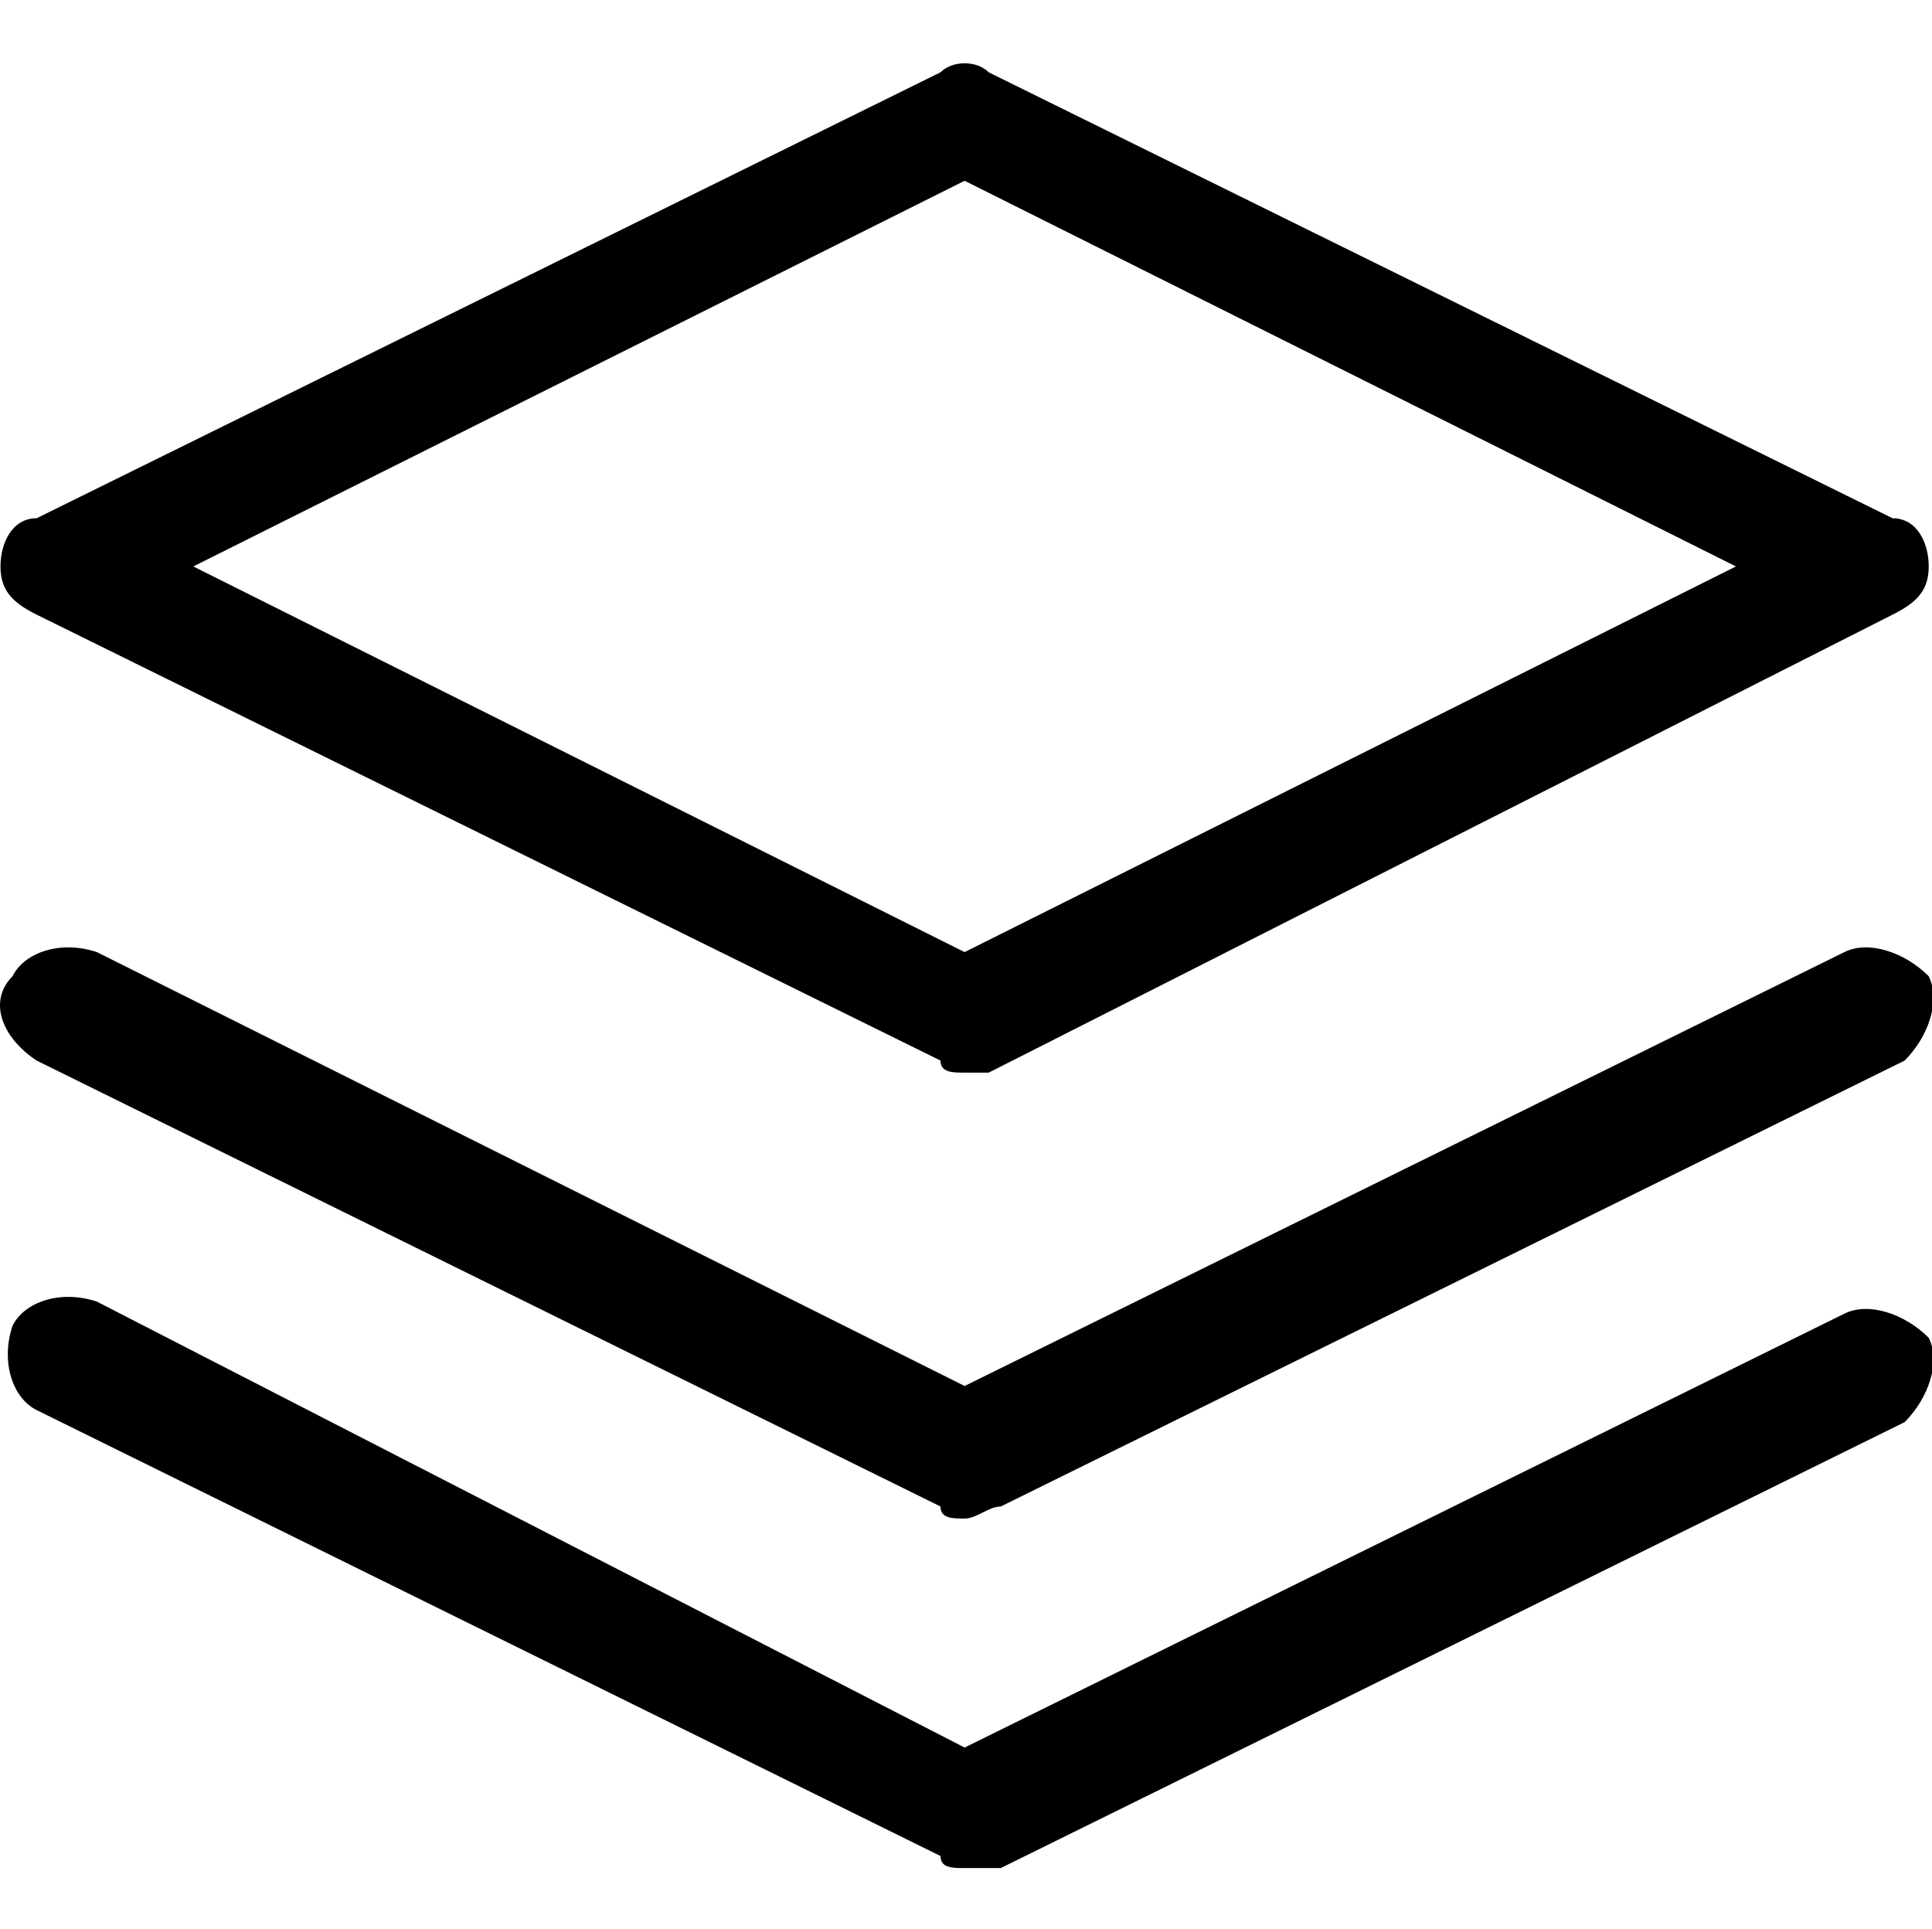
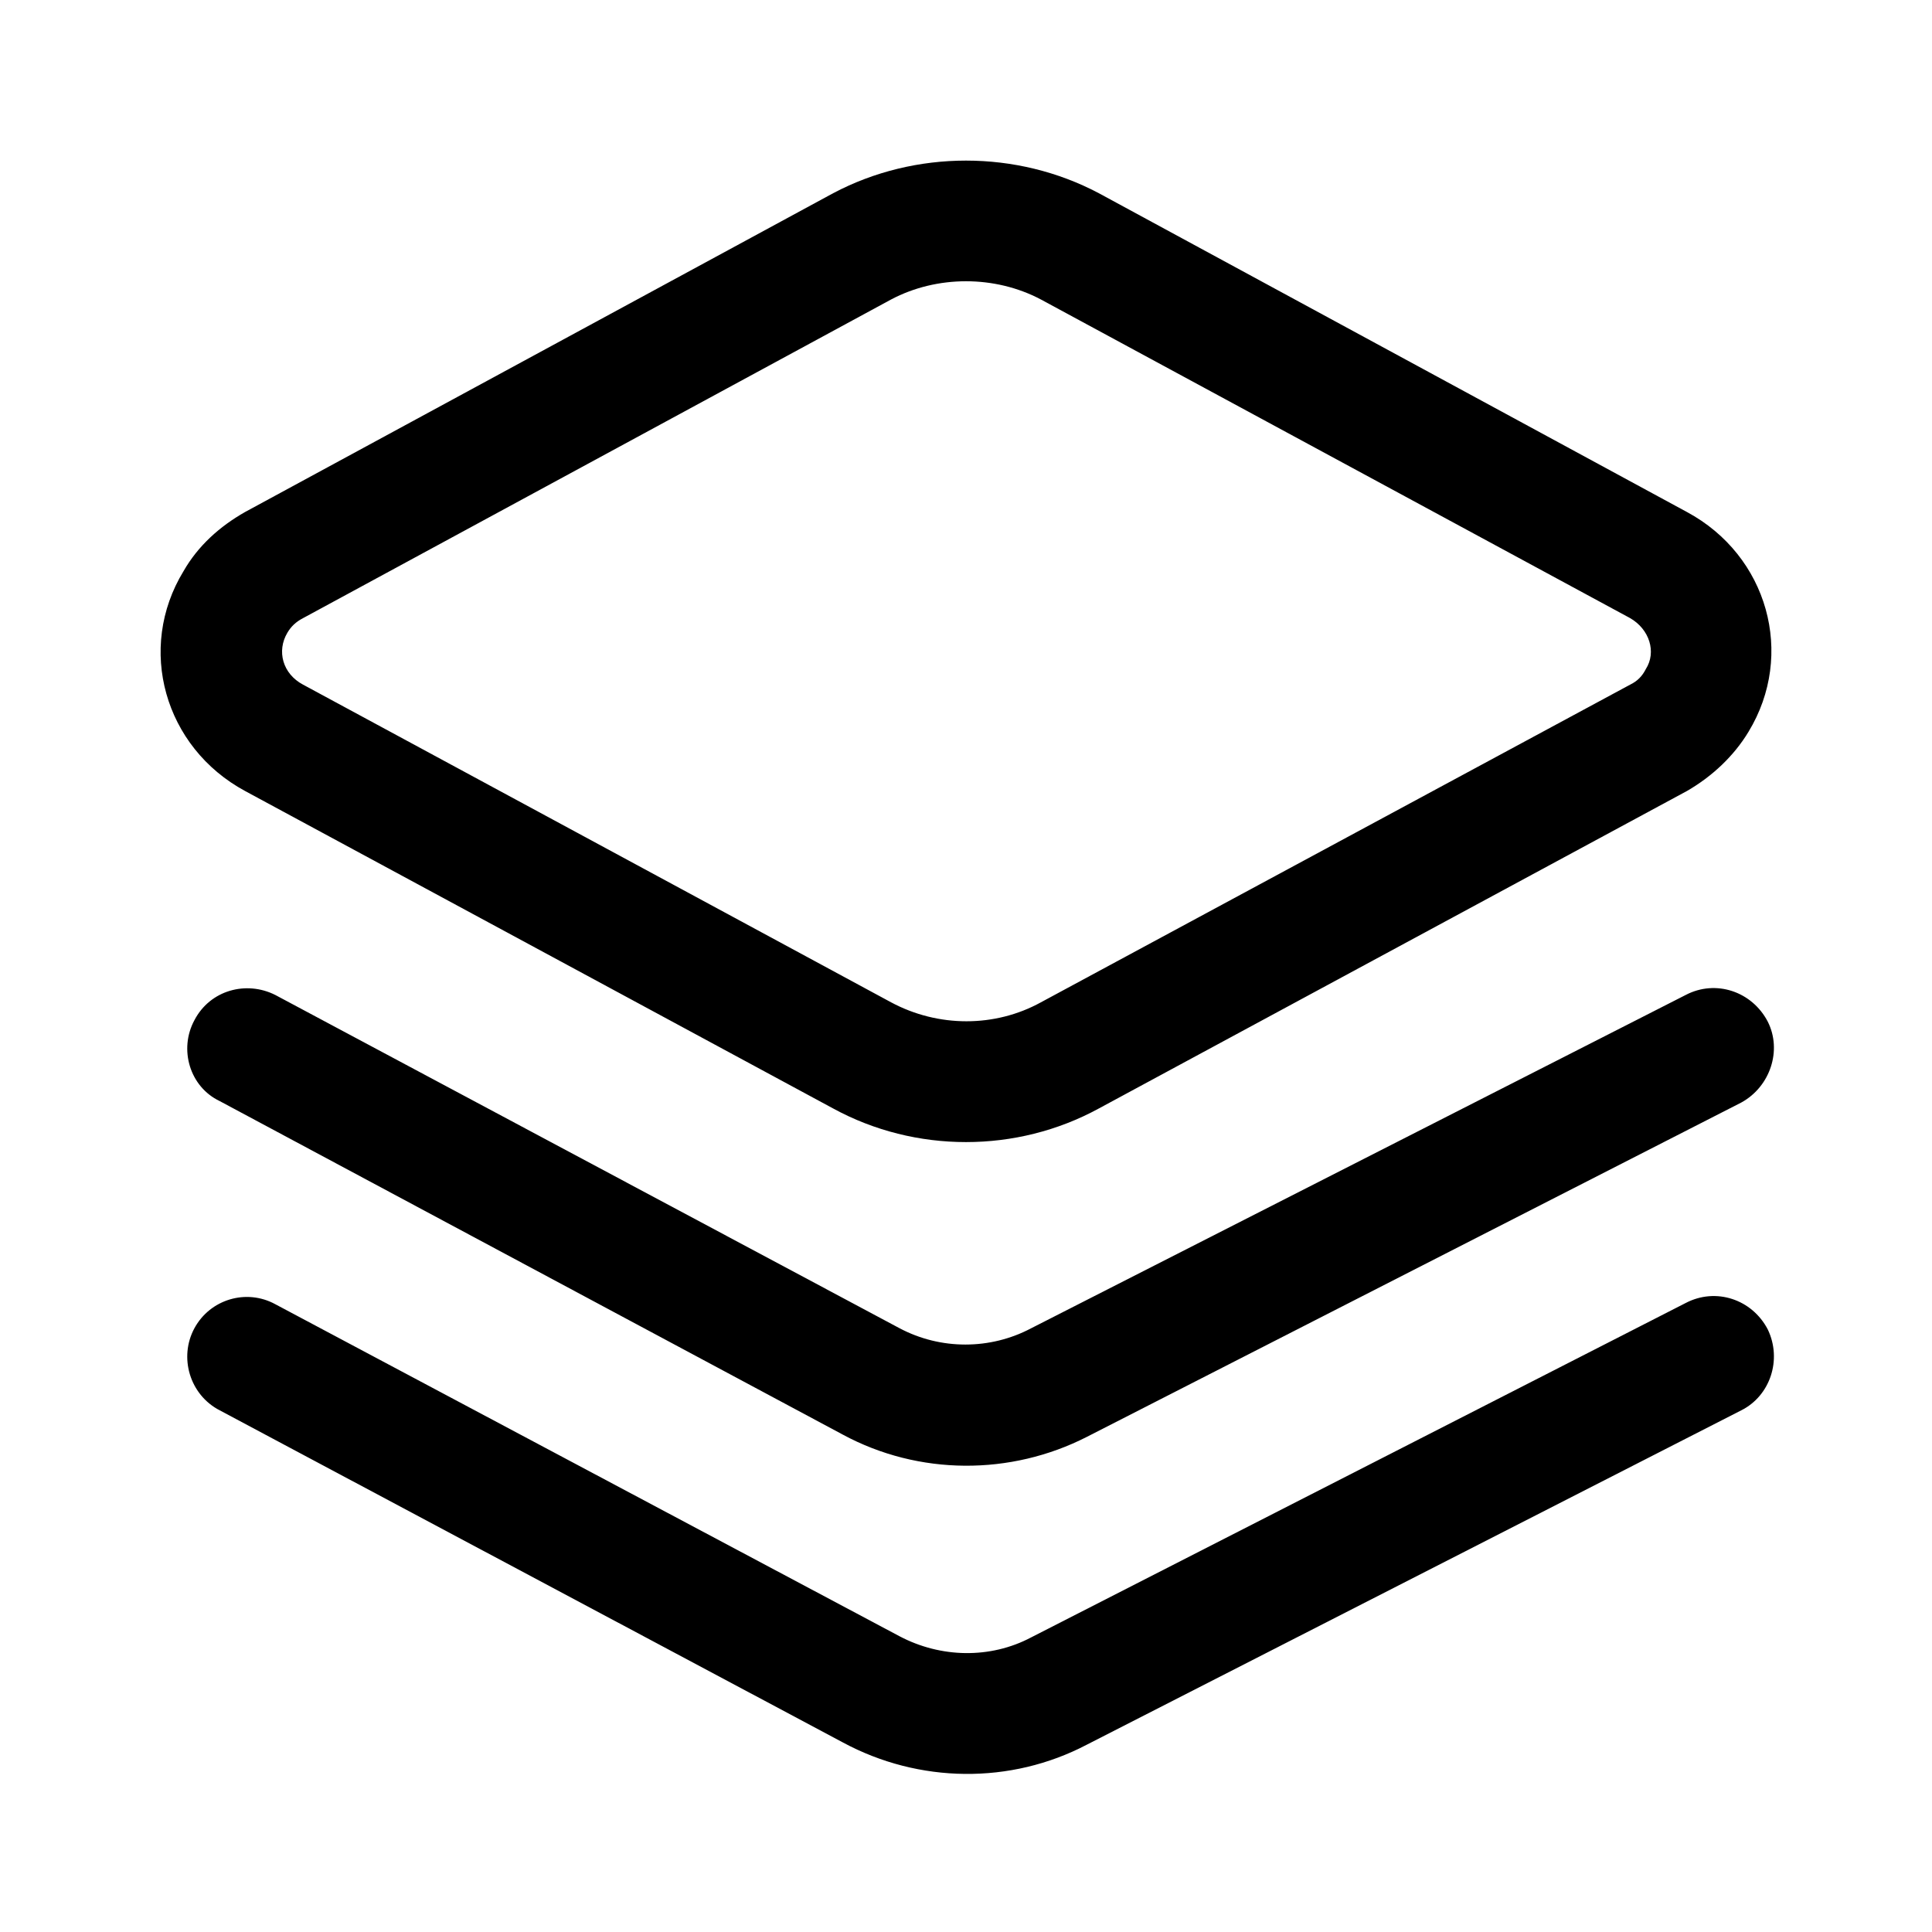
- <svg xmlns="http://www.w3.org/2000/svg" viewBox="0 0 1026 1024" version="1.1">
-   <path d="M512.259 569.6c-6.4 0-12.8 0-12.8-6.4L19.459 326.4C6.659 320 0.259 313.6 0.259 300.8s6.4-25.6 19.2-25.6L499.459 38.4c6.4-6.4 19.2-6.4 25.6 0l480 236.8c12.8 0 19.2 12.8 19.2 25.6s-6.4 19.2-19.2 25.6L525.059 569.6H512.259zM102.659 300.8L512.259 505.6l409.6-204.8L512.259 96 102.659 300.8z" />
-   <path d="M512.259 806.4c-6.4 0-12.8 0-12.8-6.4L19.459 563.2c-19.2-12.8-25.6-32-12.8-44.8 6.4-12.8 25.6-19.2 44.8-12.8L512.259 736l467.2-230.4c12.8-6.4 32 0 44.8 12.8 6.4 12.8 0 32-12.8 44.8l-480 236.8c-6.4 0-12.8 6.4-19.2 6.4z" />
-   <path d="M512.259 992c-6.4 0-12.8 0-12.8-6.4L19.459 748.8c-12.8-6.4-19.2-25.6-12.8-44.8 6.4-12.8 25.6-19.2 44.8-12.8L512.259 928l467.2-230.4c12.8-6.4 32 0 44.8 12.8 6.4 12.8 0 32-12.8 44.8l-480 236.8H512.259z" />
+ <svg xmlns="http://www.w3.org/2000/svg" viewBox="0 0 16 16">
+   <defs fill="none" />
+   <g>
+     <path id="形状" d="M9.1 1.6C8.42 1.24 7.58 1.24 6.9 1.6L2.03 4.24C1.82 4.359 1.64 4.52 1.52 4.73C1.13 5.369 1.36 6.189 2.03 6.551L6.9 9.18C7.58 9.551 8.42 9.551 9.1 9.18L13.97 6.551C14.18 6.43 14.36 6.26 14.48 6.061C14.87 5.42 14.64 4.6 13.97 4.24L9.1 1.6ZM8.62 2.48C8.24 2.279 7.76 2.279 7.38 2.48L2.51 5.119C2.45 5.15 2.41 5.189 2.38 5.24C2.29 5.391 2.34 5.58 2.51 5.67L7.38 8.301C7.77 8.51 8.24 8.51 8.62 8.301L13.5 5.67C13.56 5.641 13.6 5.6 13.63 5.541C13.72 5.4 13.66 5.211 13.5 5.119L8.62 2.48ZM13.96 8.24C14.21 8.109 14.51 8.211 14.64 8.461C14.76 8.699 14.66 9 14.42 9.131L9 11.9C8.37 12.221 7.61 12.221 6.98 11.881L1.82 9.119C1.57 9 1.48 8.689 1.61 8.449C1.74 8.199 2.04 8.119 2.28 8.24L7.45 11C7.79 11.18 8.2 11.18 8.54 11L13.96 8.24ZM14.64 11.01C14.51 10.76 14.21 10.66 13.96 10.791L8.54 13.56C8.2 13.74 7.79 13.73 7.45 13.551L2.28 10.801C2.04 10.67 1.74 10.76 1.61 11C1.48 11.24 1.57 11.551 1.82 11.68L6.98 14.43C7.61 14.77 8.37 14.779 9 14.449L14.42 11.68C14.66 11.56 14.76 11.26 14.64 11.01Z" clip-rule="evenodd" fill-opacity="1" fill-rule="evenodd" />
+   </g>
</svg>
